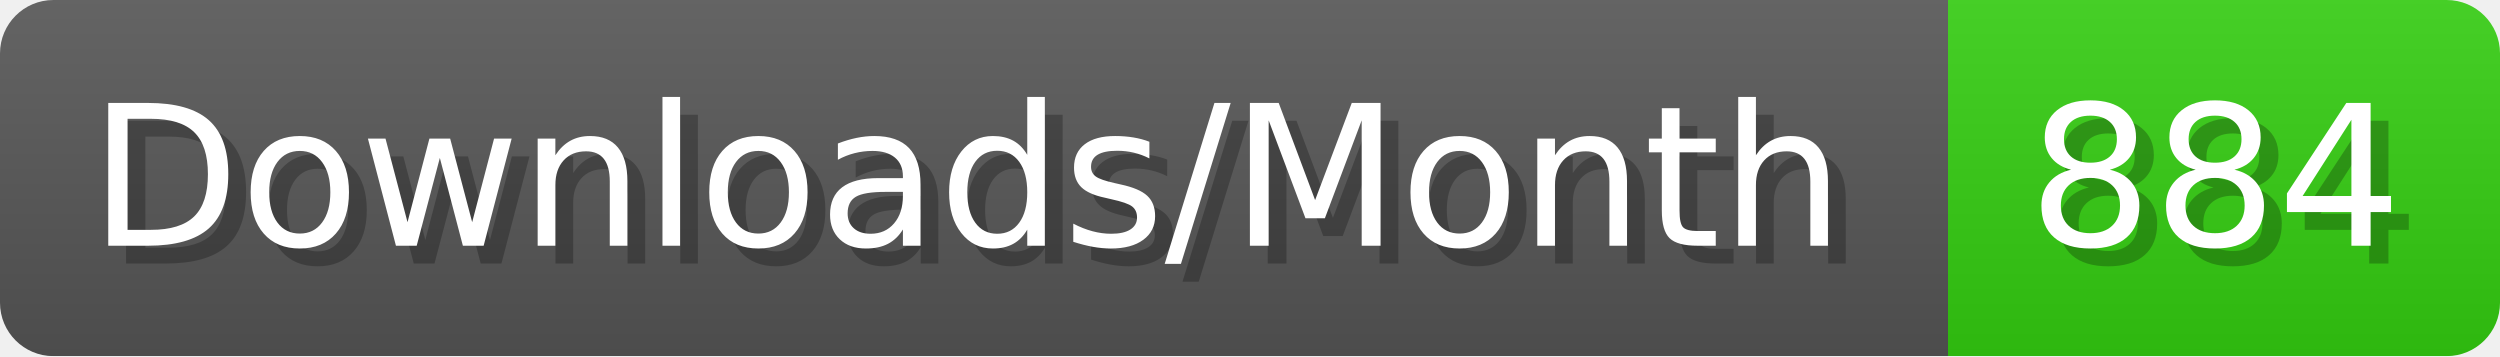
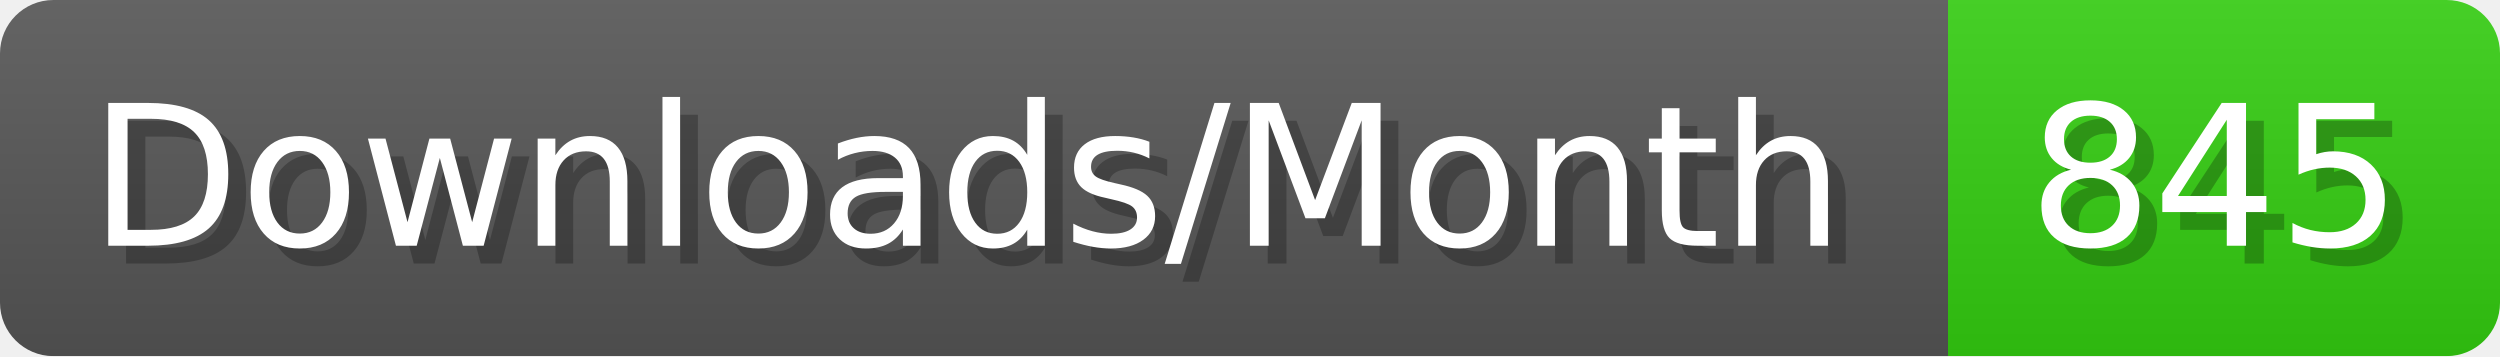
- <svg xmlns="http://www.w3.org/2000/svg" width="140.4" height="20" viewBox="0 0 1404 200" role="img" aria-label="Downloads/Month: 884">
+ <svg xmlns="http://www.w3.org/2000/svg" width="140.4" height="20" viewBox="0 0 1404 200" role="img" aria-label="Downloads/Month: 845">
  <linearGradient id="YlXUI" x2="0" y2="100%">
    <stop offset="0" stop-opacity=".1" stop-color="#EEE" />
    <stop offset="1" stop-opacity=".1" />
  </linearGradient>
  <mask id="JHhop">
    <rect width="1404" height="200" rx="30" fill="#FFF" />
  </mask>
  <g mask="url(#JHhop)">
    <rect width="1094" height="200" fill="#555" />
    <rect width="310" height="200" fill="#3C1" x="1094" />
    <rect width="1404" height="200" fill="url(#YlXUI)" />
  </g>
  <g aria-hidden="true" fill="#fff" text-anchor="start" font-family="Verdana,DejaVu Sans,sans-serif" font-size="110">
    <text x="60" y="148" textLength="994" fill="#000" opacity="0.25">Downloads/Month</text>
    <text x="50" y="138" textLength="994">Downloads/Month</text>
-     <text x="1149" y="148" textLength="210" fill="#000" opacity="0.25">884</text>
-     <text x="1139" y="138" textLength="210">884</text>
+     <text x="1149" y="148" textLength="210" fill="#000" opacity="0.25">845</text>
+     <text x="1139" y="138" textLength="210">845</text>
  </g>
</svg>
